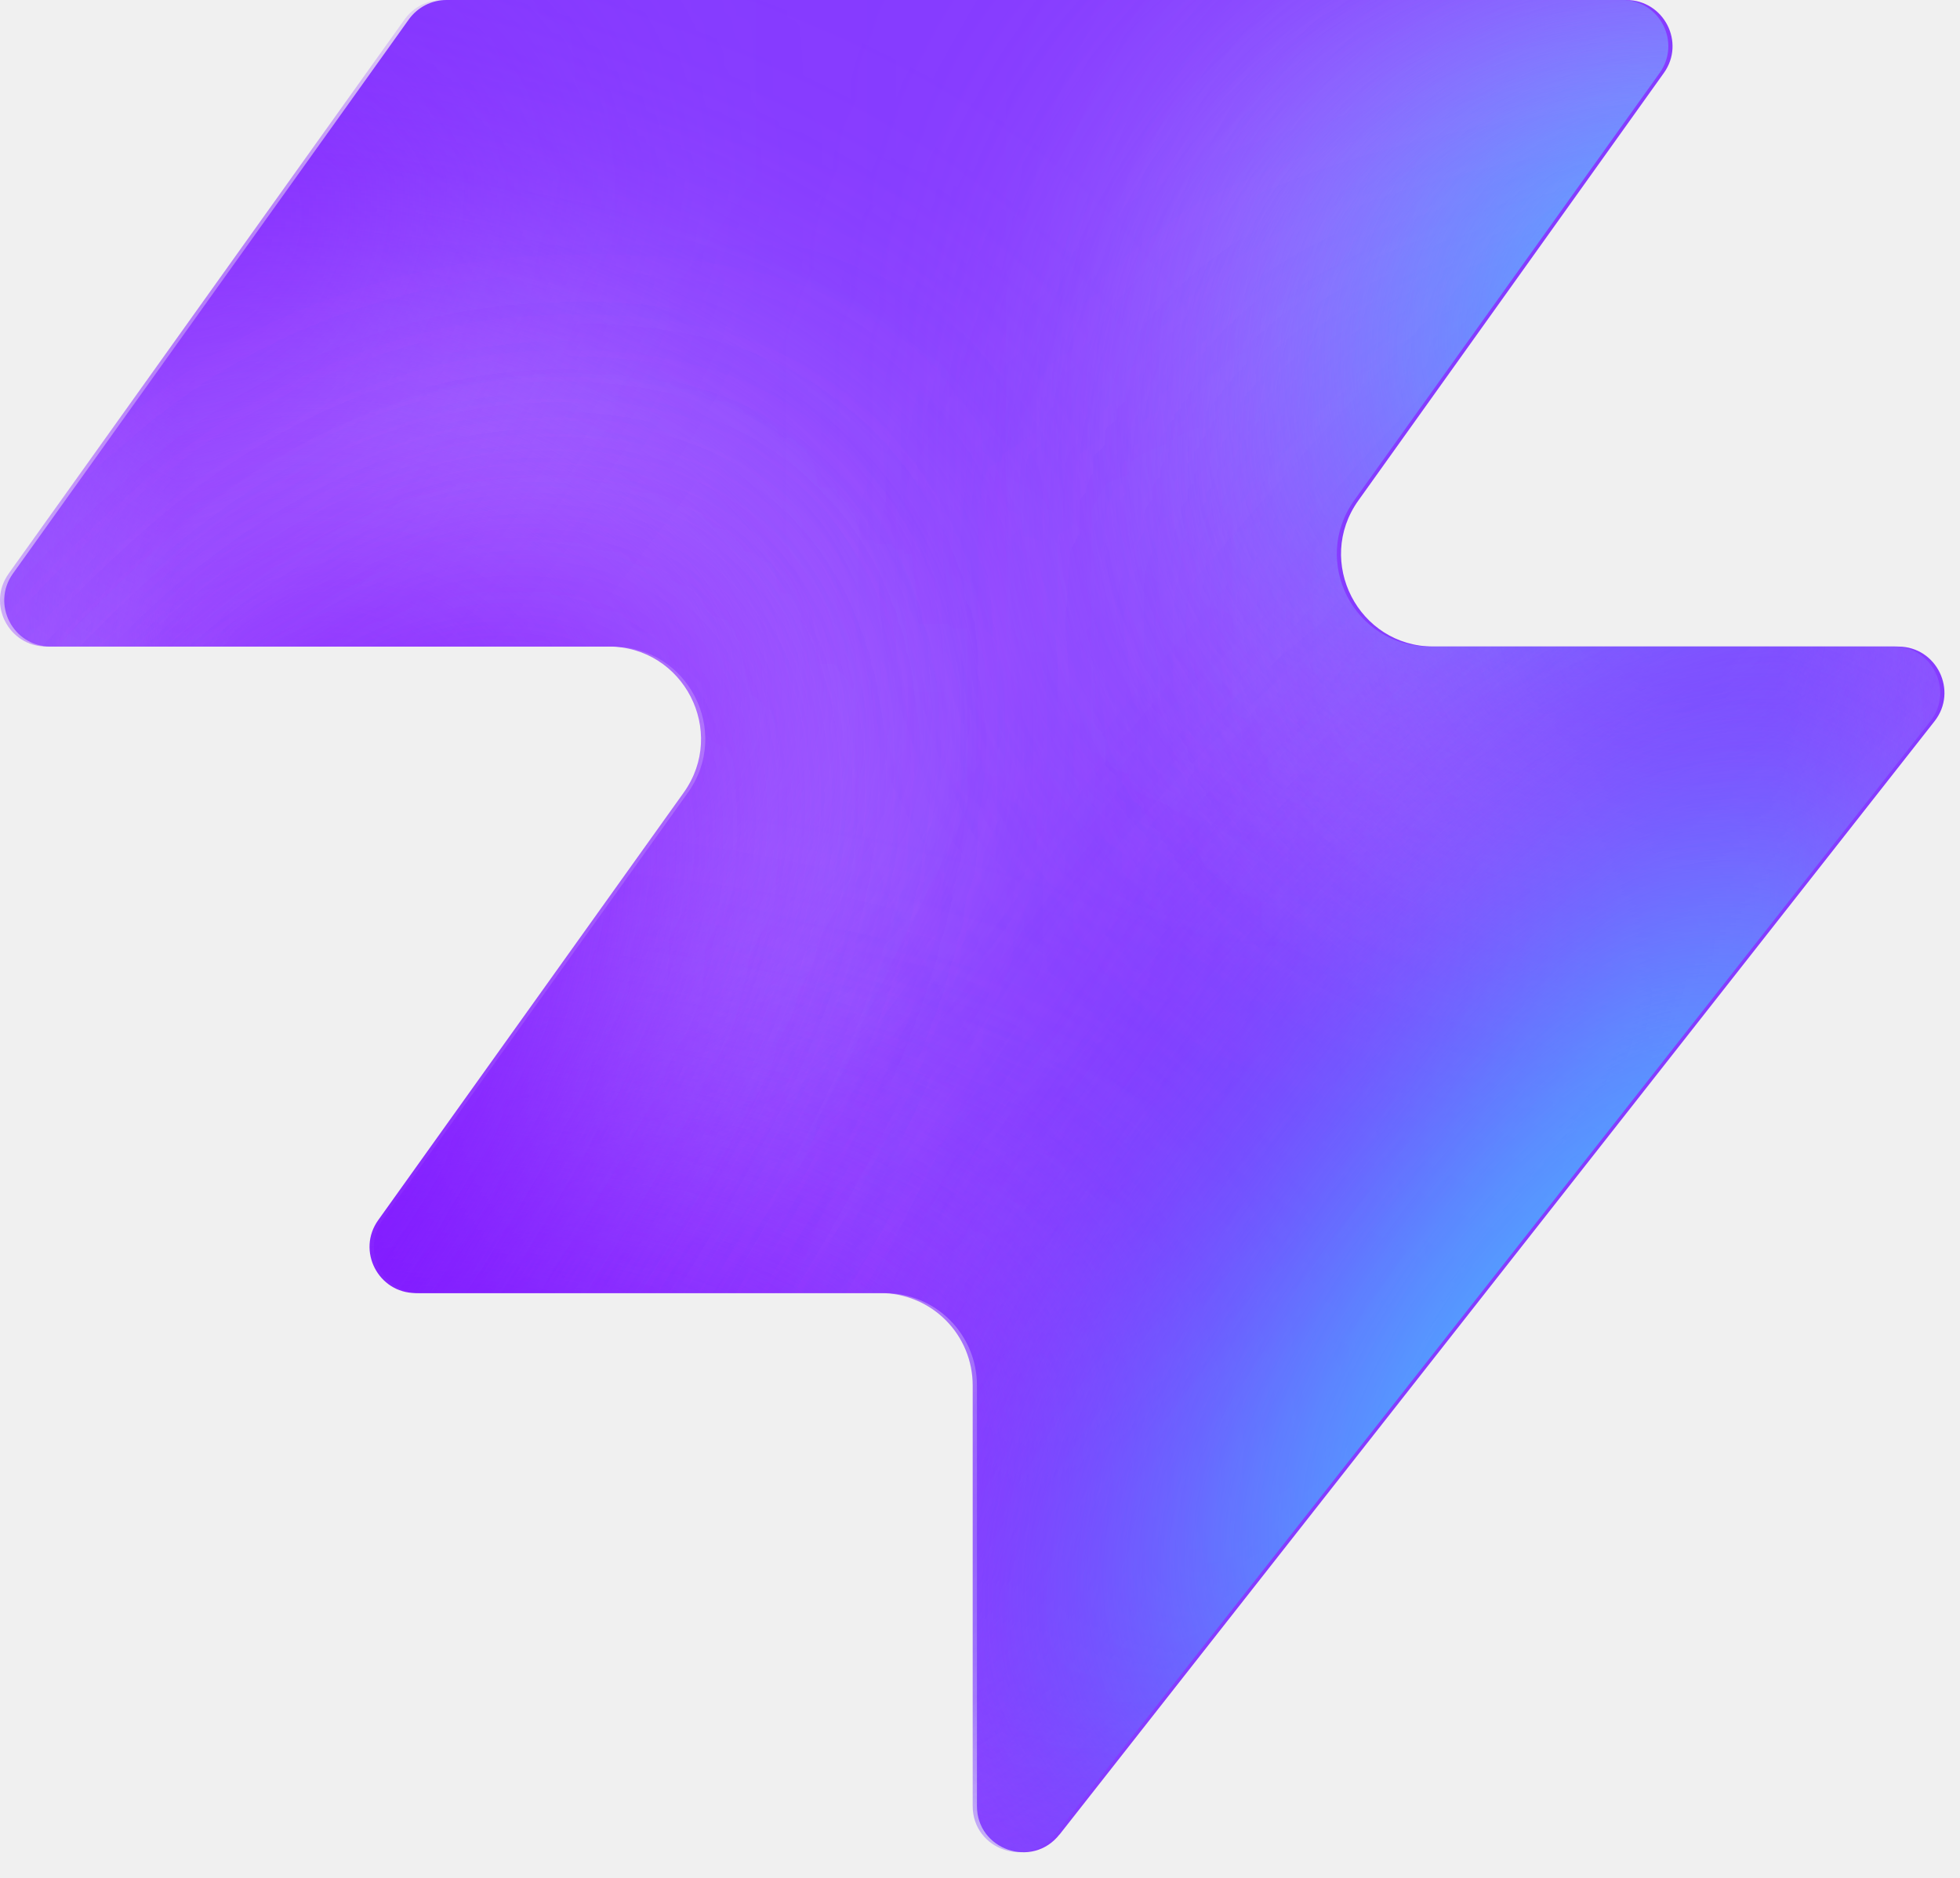
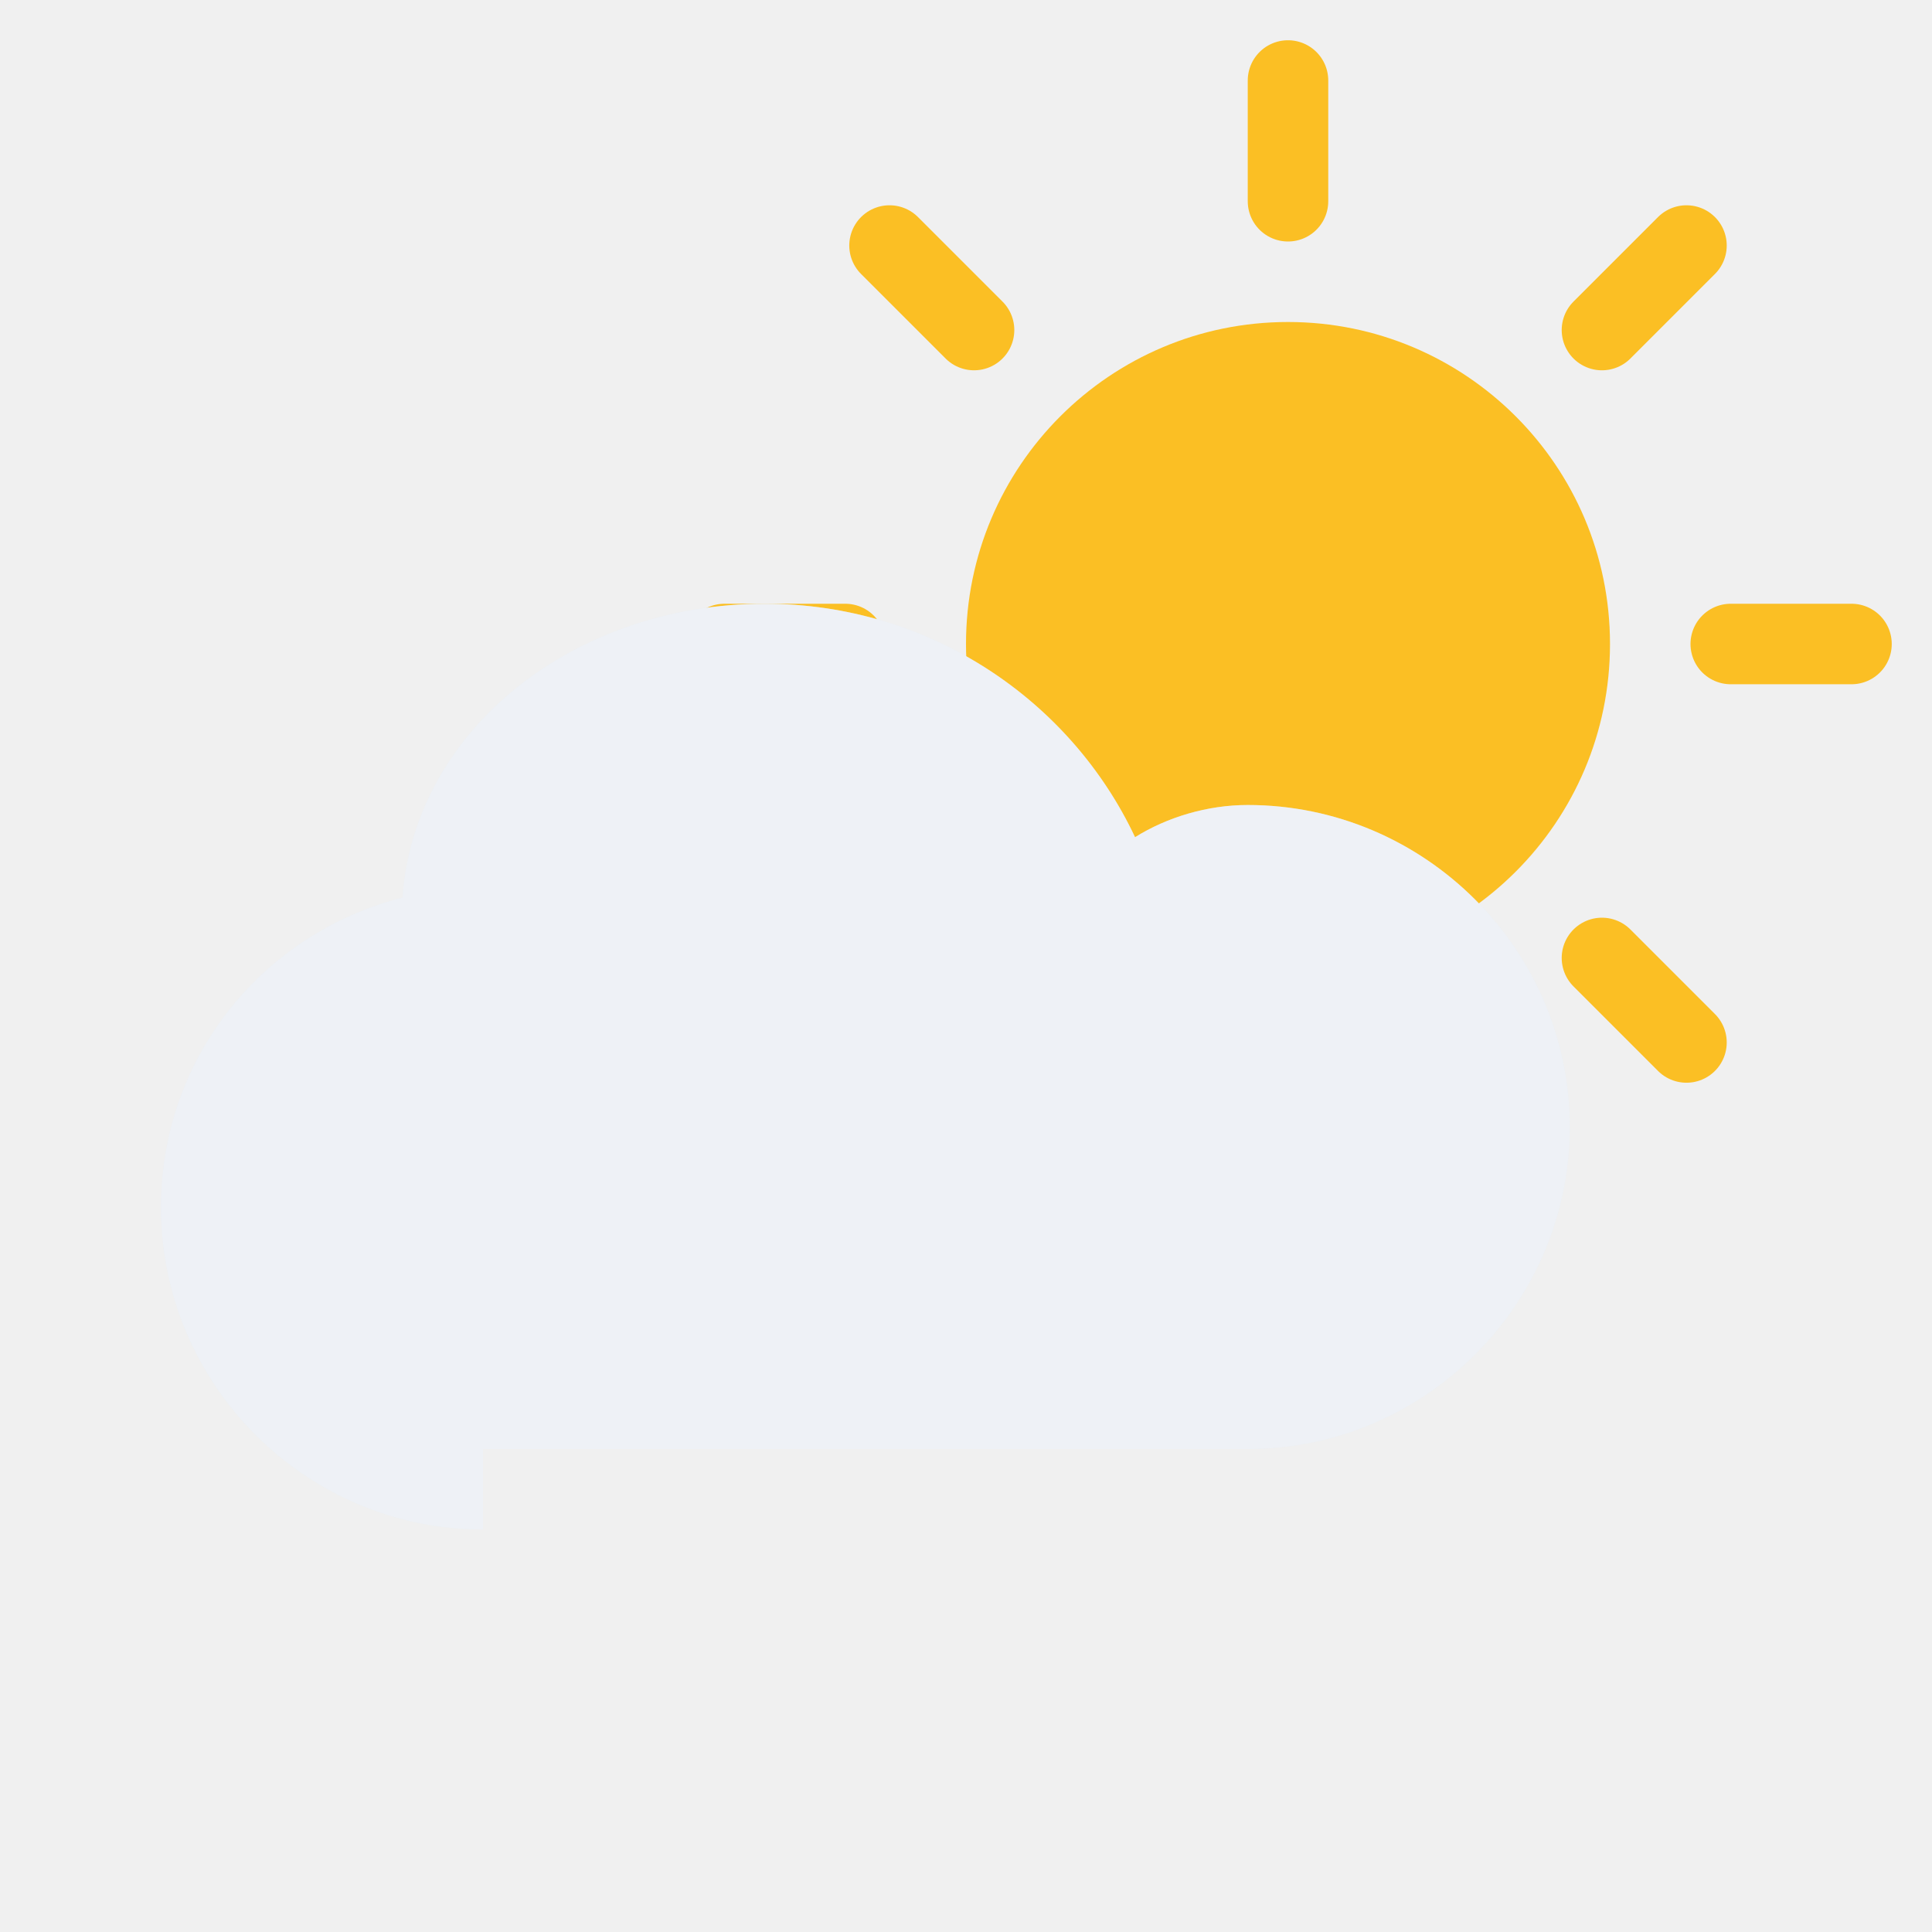
- <svg xmlns="http://www.w3.org/2000/svg" width="48" height="46" fill="none" viewBox="0 0 48 46">
-   <path fill="#863bff" d="M25.946 44.938c-.664.845-2.021.375-2.021-.698V33.937a2.26 2.26 0 0 0-2.262-2.262H10.287c-.92 0-1.456-1.04-.92-1.788l7.48-10.471c1.07-1.497 0-3.578-1.842-3.578H1.237c-.92 0-1.456-1.04-.92-1.788L10.013.474c.214-.297.556-.474.92-.474h28.894c.92 0 1.456 1.04.92 1.788l-7.48 10.471c-1.07 1.498 0 3.579 1.842 3.579h11.377c.943 0 1.473 1.088.89 1.83L25.947 44.94z" style="fill:#863bff;fill:color(display-p3 .525 .23 1);fill-opacity:1" />
-   <mask id="a" width="48" height="46" x="0" y="0" maskUnits="userSpaceOnUse" style="mask-type:alpha">
-     <path fill="#000" d="M25.842 44.938c-.664.844-2.021.375-2.021-.698V33.937a2.26 2.26 0 0 0-2.262-2.262H10.183c-.92 0-1.456-1.04-.92-1.788l7.48-10.471c1.07-1.498 0-3.579-1.842-3.579H1.133c-.92 0-1.456-1.04-.92-1.787L9.91.473c.214-.297.556-.474.92-.474h28.894c.92 0 1.456 1.04.92 1.788l-7.48 10.471c-1.07 1.498 0 3.578 1.842 3.578h11.377c.943 0 1.473 1.088.89 1.832L25.843 44.94z" style="fill:#000;fill-opacity:1" />
-   </mask>
-   <g mask="url(#a)">
-     <g filter="url(#b)">
-       <ellipse cx="5.508" cy="14.704" fill="#ede6ff" rx="5.508" ry="14.704" style="fill:#ede6ff;fill:color(display-p3 .927 .903 1);fill-opacity:1" transform="matrix(.00324 1 1 -.00324 -4.47 31.516)" />
-     </g>
-     <g filter="url(#c)">
-       <ellipse cx="10.399" cy="29.851" fill="#ede6ff" rx="10.399" ry="29.851" style="fill:#ede6ff;fill:color(display-p3 .927 .903 1);fill-opacity:1" transform="matrix(.00324 1 1 -.00324 -39.328 7.883)" />
-     </g>
-     <g filter="url(#d)">
-       <ellipse cx="5.508" cy="30.487" fill="#7e14ff" rx="5.508" ry="30.487" style="fill:#7e14ff;fill:color(display-p3 .492 .077 1);fill-opacity:1" transform="rotate(89.814 -25.913 -14.639)scale(1 -1)" />
-     </g>
-     <g filter="url(#e)">
-       <ellipse cx="5.508" cy="30.599" fill="#7e14ff" rx="5.508" ry="30.599" style="fill:#7e14ff;fill:color(display-p3 .492 .077 1);fill-opacity:1" transform="rotate(89.814 -32.644 -3.334)scale(1 -1)" />
-     </g>
-     <g filter="url(#f)">
-       <ellipse cx="5.508" cy="30.599" fill="#7e14ff" rx="5.508" ry="30.599" style="fill:#7e14ff;fill:color(display-p3 .492 .077 1);fill-opacity:1" transform="matrix(.00324 1 1 -.00324 -34.34 30.47)" />
-     </g>
-     <g filter="url(#g)">
-       <ellipse cx="14.072" cy="22.078" fill="#ede6ff" rx="14.072" ry="22.078" style="fill:#ede6ff;fill:color(display-p3 .927 .903 1);fill-opacity:1" transform="rotate(93.35 24.506 48.493)scale(-1 1)" />
-     </g>
-     <g filter="url(#h)">
-       <ellipse cx="3.47" cy="21.501" fill="#7e14ff" rx="3.47" ry="21.501" style="fill:#7e14ff;fill:color(display-p3 .492 .077 1);fill-opacity:1" transform="rotate(89.009 28.708 47.59)scale(-1 1)" />
-     </g>
-     <g filter="url(#i)">
-       <ellipse cx="3.47" cy="21.501" fill="#7e14ff" rx="3.47" ry="21.501" style="fill:#7e14ff;fill:color(display-p3 .492 .077 1);fill-opacity:1" transform="rotate(89.009 28.708 47.59)scale(-1 1)" />
-     </g>
-     <g filter="url(#j)">
-       <ellipse cx=".387" cy="8.972" fill="#7e14ff" rx="4.407" ry="29.108" style="fill:#7e14ff;fill:color(display-p3 .492 .077 1);fill-opacity:1" transform="rotate(39.51 .387 8.972)" />
-     </g>
-     <g filter="url(#k)">
-       <ellipse cx="47.523" cy="-6.092" fill="#7e14ff" rx="4.407" ry="29.108" style="fill:#7e14ff;fill:color(display-p3 .492 .077 1);fill-opacity:1" transform="rotate(37.892 47.523 -6.092)" />
-     </g>
-     <g filter="url(#l)">
-       <ellipse cx="41.412" cy="6.333" fill="#47bfff" rx="5.971" ry="9.665" style="fill:#47bfff;fill:color(display-p3 .28 .748 1);fill-opacity:1" transform="rotate(37.892 41.412 6.333)" />
-     </g>
-     <g filter="url(#m)">
-       <ellipse cx="-1.879" cy="38.332" fill="#7e14ff" rx="4.407" ry="29.108" style="fill:#7e14ff;fill:color(display-p3 .492 .077 1);fill-opacity:1" transform="rotate(37.892 -1.88 38.332)" />
-     </g>
-     <g filter="url(#n)">
-       <ellipse cx="-1.879" cy="38.332" fill="#7e14ff" rx="4.407" ry="29.108" style="fill:#7e14ff;fill:color(display-p3 .492 .077 1);fill-opacity:1" transform="rotate(37.892 -1.88 38.332)" />
-     </g>
-     <g filter="url(#o)">
-       <ellipse cx="35.651" cy="29.907" fill="#7e14ff" rx="4.407" ry="29.108" style="fill:#7e14ff;fill:color(display-p3 .492 .077 1);fill-opacity:1" transform="rotate(37.892 35.651 29.907)" />
-     </g>
-     <g filter="url(#p)">
-       <ellipse cx="38.418" cy="32.4" fill="#47bfff" rx="5.971" ry="15.297" style="fill:#47bfff;fill:color(display-p3 .28 .748 1);fill-opacity:1" transform="rotate(37.892 38.418 32.4)" />
-     </g>
+ <svg xmlns="http://www.w3.org/2000/svg" width="48" height="48" viewBox="0 0 48 48" fill="none">
+   <circle cx="32" cy="16" r="8" fill="#FBBF24" />
+   <g stroke="#FBBF24" stroke-width="2" stroke-linecap="round">
+     <line x1="32" y1="2" x2="32" y2="5" />
+     <line x1="32" y1="27" x2="32" y2="30" />
+     <line x1="18" y1="16" x2="21" y2="16" />
+     <line x1="43" y1="16" x2="46" y2="16" />
+     <line x1="22.1" y1="6.1" x2="24.2" y2="8.2" />
+     <line x1="39.8" y1="23.8" x2="41.9" y2="25.9" />
+     <line x1="41.9" y1="6.1" x2="39.8" y2="8.2" />
+     <line x1="24.2" y1="23.8" x2="22.1" y2="25.9" />
  </g>
-   <defs>
-     <filter id="b" width="60.045" height="41.654" x="-19.77" y="16.149" color-interpolation-filters="sRGB" filterUnits="userSpaceOnUse">
-       <feFlood flood-opacity="0" result="BackgroundImageFix" />
-       <feBlend in="SourceGraphic" in2="BackgroundImageFix" result="shape" />
-       <feGaussianBlur result="effect1_foregroundBlur_2002_17158" stdDeviation="7.659" />
-     </filter>
-     <filter id="c" width="90.34" height="51.437" x="-54.613" y="-7.533" color-interpolation-filters="sRGB" filterUnits="userSpaceOnUse">
-       <feFlood flood-opacity="0" result="BackgroundImageFix" />
-       <feBlend in="SourceGraphic" in2="BackgroundImageFix" result="shape" />
-       <feGaussianBlur result="effect1_foregroundBlur_2002_17158" stdDeviation="7.659" />
-     </filter>
-     <filter id="d" width="79.355" height="29.4" x="-49.64" y="2.03" color-interpolation-filters="sRGB" filterUnits="userSpaceOnUse">
-       <feFlood flood-opacity="0" result="BackgroundImageFix" />
-       <feBlend in="SourceGraphic" in2="BackgroundImageFix" result="shape" />
-       <feGaussianBlur result="effect1_foregroundBlur_2002_17158" stdDeviation="4.596" />
-     </filter>
-     <filter id="e" width="79.579" height="29.4" x="-45.045" y="20.029" color-interpolation-filters="sRGB" filterUnits="userSpaceOnUse">
-       <feFlood flood-opacity="0" result="BackgroundImageFix" />
-       <feBlend in="SourceGraphic" in2="BackgroundImageFix" result="shape" />
-       <feGaussianBlur result="effect1_foregroundBlur_2002_17158" stdDeviation="4.596" />
-     </filter>
-     <filter id="f" width="79.579" height="29.4" x="-43.513" y="21.178" color-interpolation-filters="sRGB" filterUnits="userSpaceOnUse">
-       <feFlood flood-opacity="0" result="BackgroundImageFix" />
-       <feBlend in="SourceGraphic" in2="BackgroundImageFix" result="shape" />
-       <feGaussianBlur result="effect1_foregroundBlur_2002_17158" stdDeviation="4.596" />
-     </filter>
-     <filter id="g" width="74.749" height="58.852" x="15.756" y="-17.901" color-interpolation-filters="sRGB" filterUnits="userSpaceOnUse">
-       <feFlood flood-opacity="0" result="BackgroundImageFix" />
-       <feBlend in="SourceGraphic" in2="BackgroundImageFix" result="shape" />
-       <feGaussianBlur result="effect1_foregroundBlur_2002_17158" stdDeviation="7.659" />
-     </filter>
-     <filter id="h" width="61.377" height="25.362" x="23.548" y="2.284" color-interpolation-filters="sRGB" filterUnits="userSpaceOnUse">
-       <feFlood flood-opacity="0" result="BackgroundImageFix" />
-       <feBlend in="SourceGraphic" in2="BackgroundImageFix" result="shape" />
-       <feGaussianBlur result="effect1_foregroundBlur_2002_17158" stdDeviation="4.596" />
-     </filter>
-     <filter id="i" width="61.377" height="25.362" x="23.548" y="2.284" color-interpolation-filters="sRGB" filterUnits="userSpaceOnUse">
-       <feFlood flood-opacity="0" result="BackgroundImageFix" />
-       <feBlend in="SourceGraphic" in2="BackgroundImageFix" result="shape" />
-       <feGaussianBlur result="effect1_foregroundBlur_2002_17158" stdDeviation="4.596" />
-     </filter>
-     <filter id="j" width="56.045" height="63.649" x="-27.636" y="-22.853" color-interpolation-filters="sRGB" filterUnits="userSpaceOnUse">
-       <feFlood flood-opacity="0" result="BackgroundImageFix" />
-       <feBlend in="SourceGraphic" in2="BackgroundImageFix" result="shape" />
-       <feGaussianBlur result="effect1_foregroundBlur_2002_17158" stdDeviation="4.596" />
-     </filter>
-     <filter id="k" width="54.814" height="64.646" x="20.116" y="-38.415" color-interpolation-filters="sRGB" filterUnits="userSpaceOnUse">
-       <feFlood flood-opacity="0" result="BackgroundImageFix" />
-       <feBlend in="SourceGraphic" in2="BackgroundImageFix" result="shape" />
-       <feGaussianBlur result="effect1_foregroundBlur_2002_17158" stdDeviation="4.596" />
-     </filter>
-     <filter id="l" width="33.541" height="35.313" x="24.641" y="-11.323" color-interpolation-filters="sRGB" filterUnits="userSpaceOnUse">
-       <feFlood flood-opacity="0" result="BackgroundImageFix" />
-       <feBlend in="SourceGraphic" in2="BackgroundImageFix" result="shape" />
-       <feGaussianBlur result="effect1_foregroundBlur_2002_17158" stdDeviation="4.596" />
-     </filter>
-     <filter id="m" width="54.814" height="64.646" x="-29.286" y="6.009" color-interpolation-filters="sRGB" filterUnits="userSpaceOnUse">
-       <feFlood flood-opacity="0" result="BackgroundImageFix" />
-       <feBlend in="SourceGraphic" in2="BackgroundImageFix" result="shape" />
-       <feGaussianBlur result="effect1_foregroundBlur_2002_17158" stdDeviation="4.596" />
-     </filter>
-     <filter id="n" width="54.814" height="64.646" x="-29.286" y="6.009" color-interpolation-filters="sRGB" filterUnits="userSpaceOnUse">
-       <feFlood flood-opacity="0" result="BackgroundImageFix" />
-       <feBlend in="SourceGraphic" in2="BackgroundImageFix" result="shape" />
-       <feGaussianBlur result="effect1_foregroundBlur_2002_17158" stdDeviation="4.596" />
-     </filter>
-     <filter id="o" width="54.814" height="64.646" x="8.244" y="-2.416" color-interpolation-filters="sRGB" filterUnits="userSpaceOnUse">
-       <feFlood flood-opacity="0" result="BackgroundImageFix" />
-       <feBlend in="SourceGraphic" in2="BackgroundImageFix" result="shape" />
-       <feGaussianBlur result="effect1_foregroundBlur_2002_17158" stdDeviation="4.596" />
-     </filter>
-     <filter id="p" width="39.409" height="43.623" x="18.713" y="10.588" color-interpolation-filters="sRGB" filterUnits="userSpaceOnUse">
-       <feFlood flood-opacity="0" result="BackgroundImageFix" />
-       <feBlend in="SourceGraphic" in2="BackgroundImageFix" result="shape" />
-       <feGaussianBlur result="effect1_foregroundBlur_2002_17158" stdDeviation="4.596" />
-     </filter>
-   </defs>
+   <path d="M12 38c-4.4 0-8-3.6-8-8 0-3.7 2.5-6.8 6-7.7C10.3 18.1 14.3 15 19 15c4.1 0 7.6 2.4 9.2 5.8C29 20.3 30 20 31 20c4.4 0 8 3.6 8 8s-3.6 8-8 8H12z" fill="#E2E8F0" />
+   <path d="M12 38c-4.4 0-8-3.6-8-8 0-3.7 2.5-6.8 6-7.7C10.3 18.1 14.3 15 19 15c4.1 0 7.6 2.4 9.2 5.8C29 20.3 30 20 31 20c4.4 0 8 3.6 8 8s-3.6 8-8 8H12z" fill="white" opacity="0.4" />
</svg>
